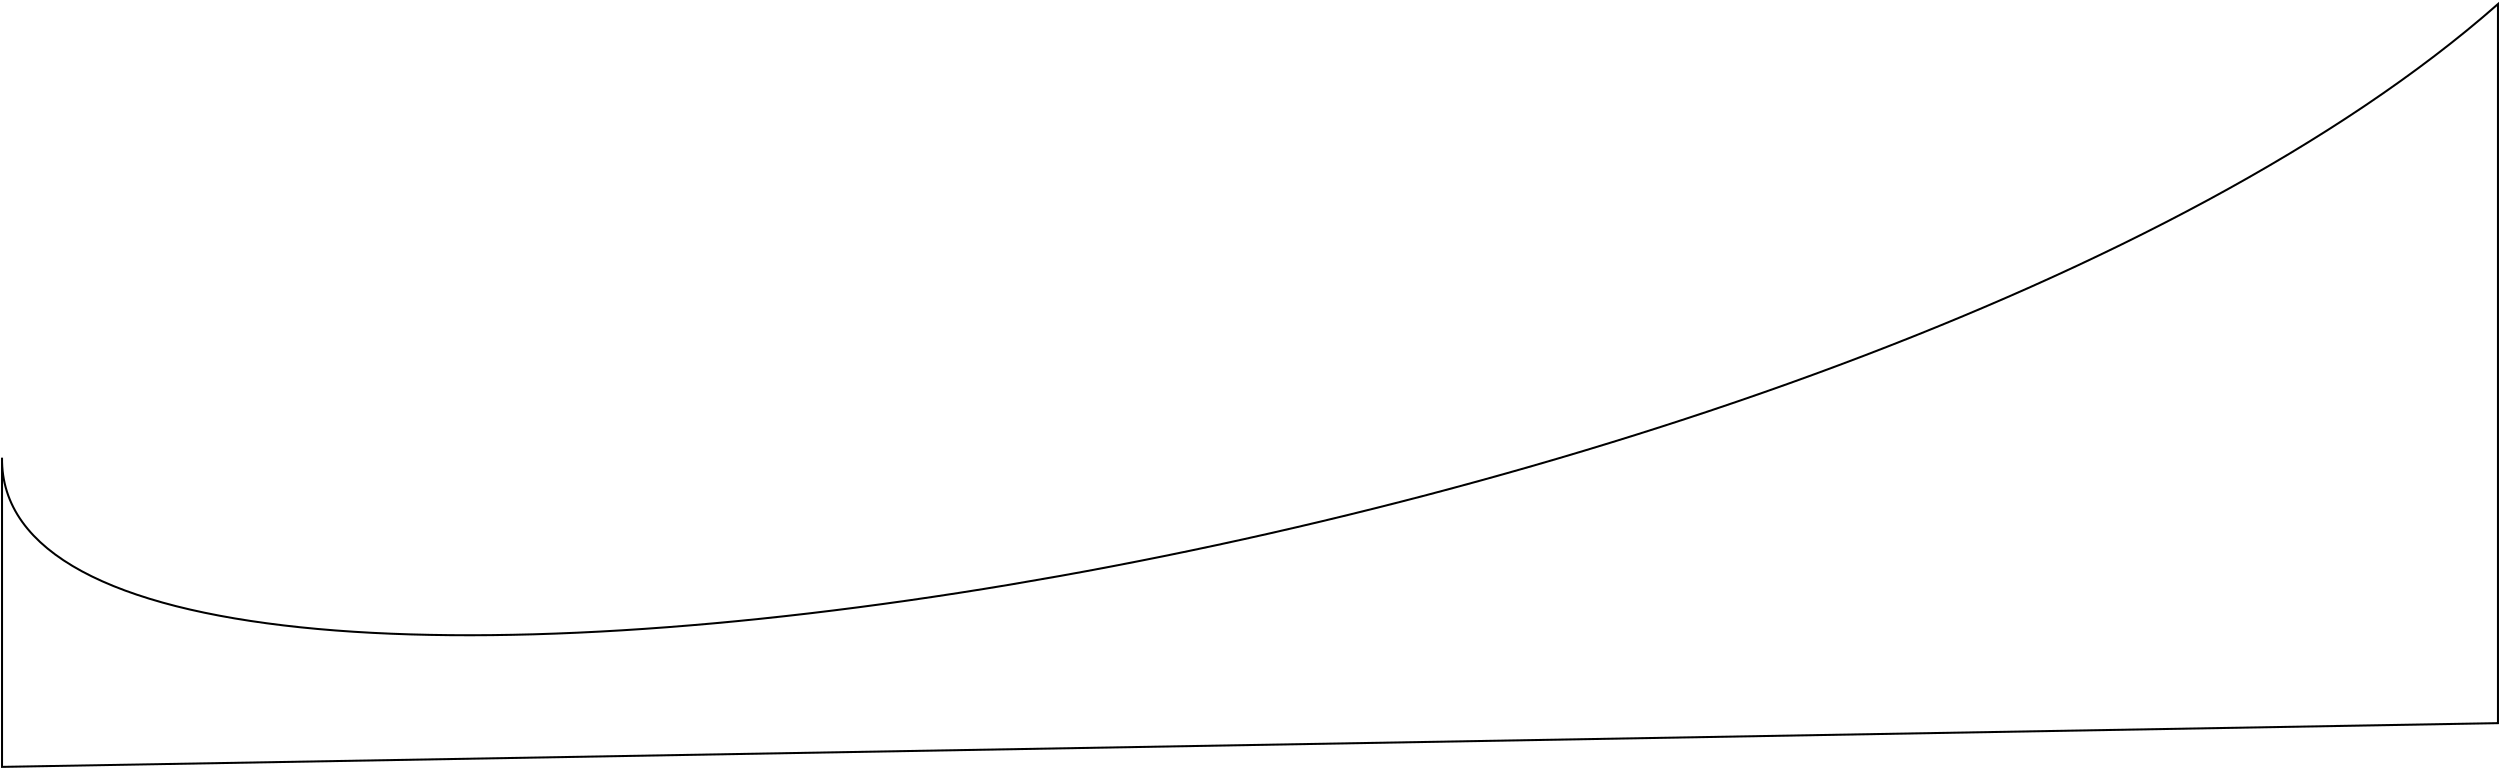
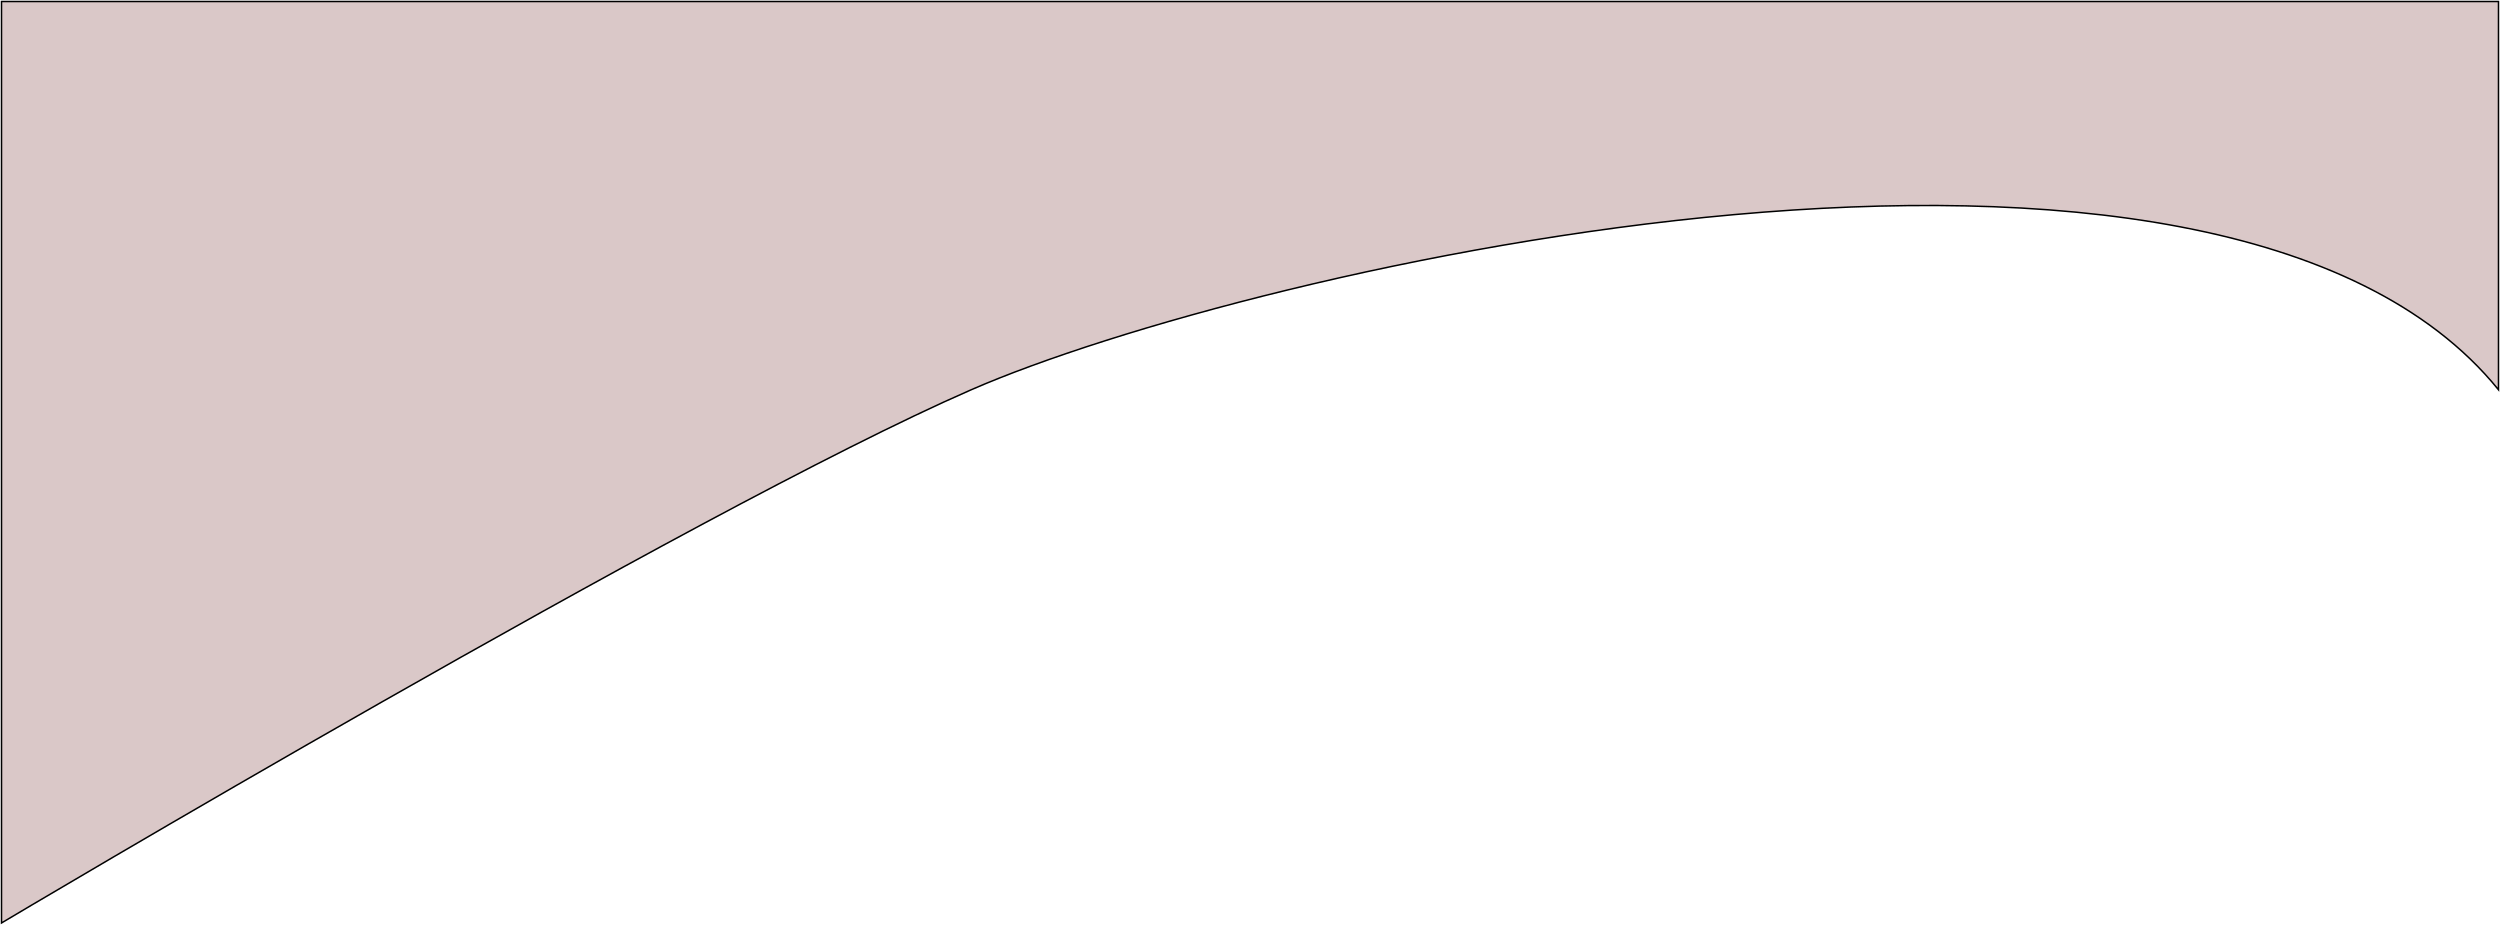
- <svg xmlns="http://www.w3.org/2000/svg" width="1229" height="378" viewBox="0 0 1229 378" fill="none">
-   <path d="M0.999 225C-1.401 413.4 915 277.5 1228 2L1228 355.5L1 377L0.999 225Z" stroke="black" />
+ <svg xmlns="http://www.w3.org/2000/svg" width="1655" height="612" viewBox="0 0 1655 612" fill="none">
+   <path d="M643 258C827.5 177.5 1468.32 29.36 1654 258V1H1V611C1 611 458.5 338.5 643 258Z" fill="#DAC8C8" stroke="black" />
</svg>
